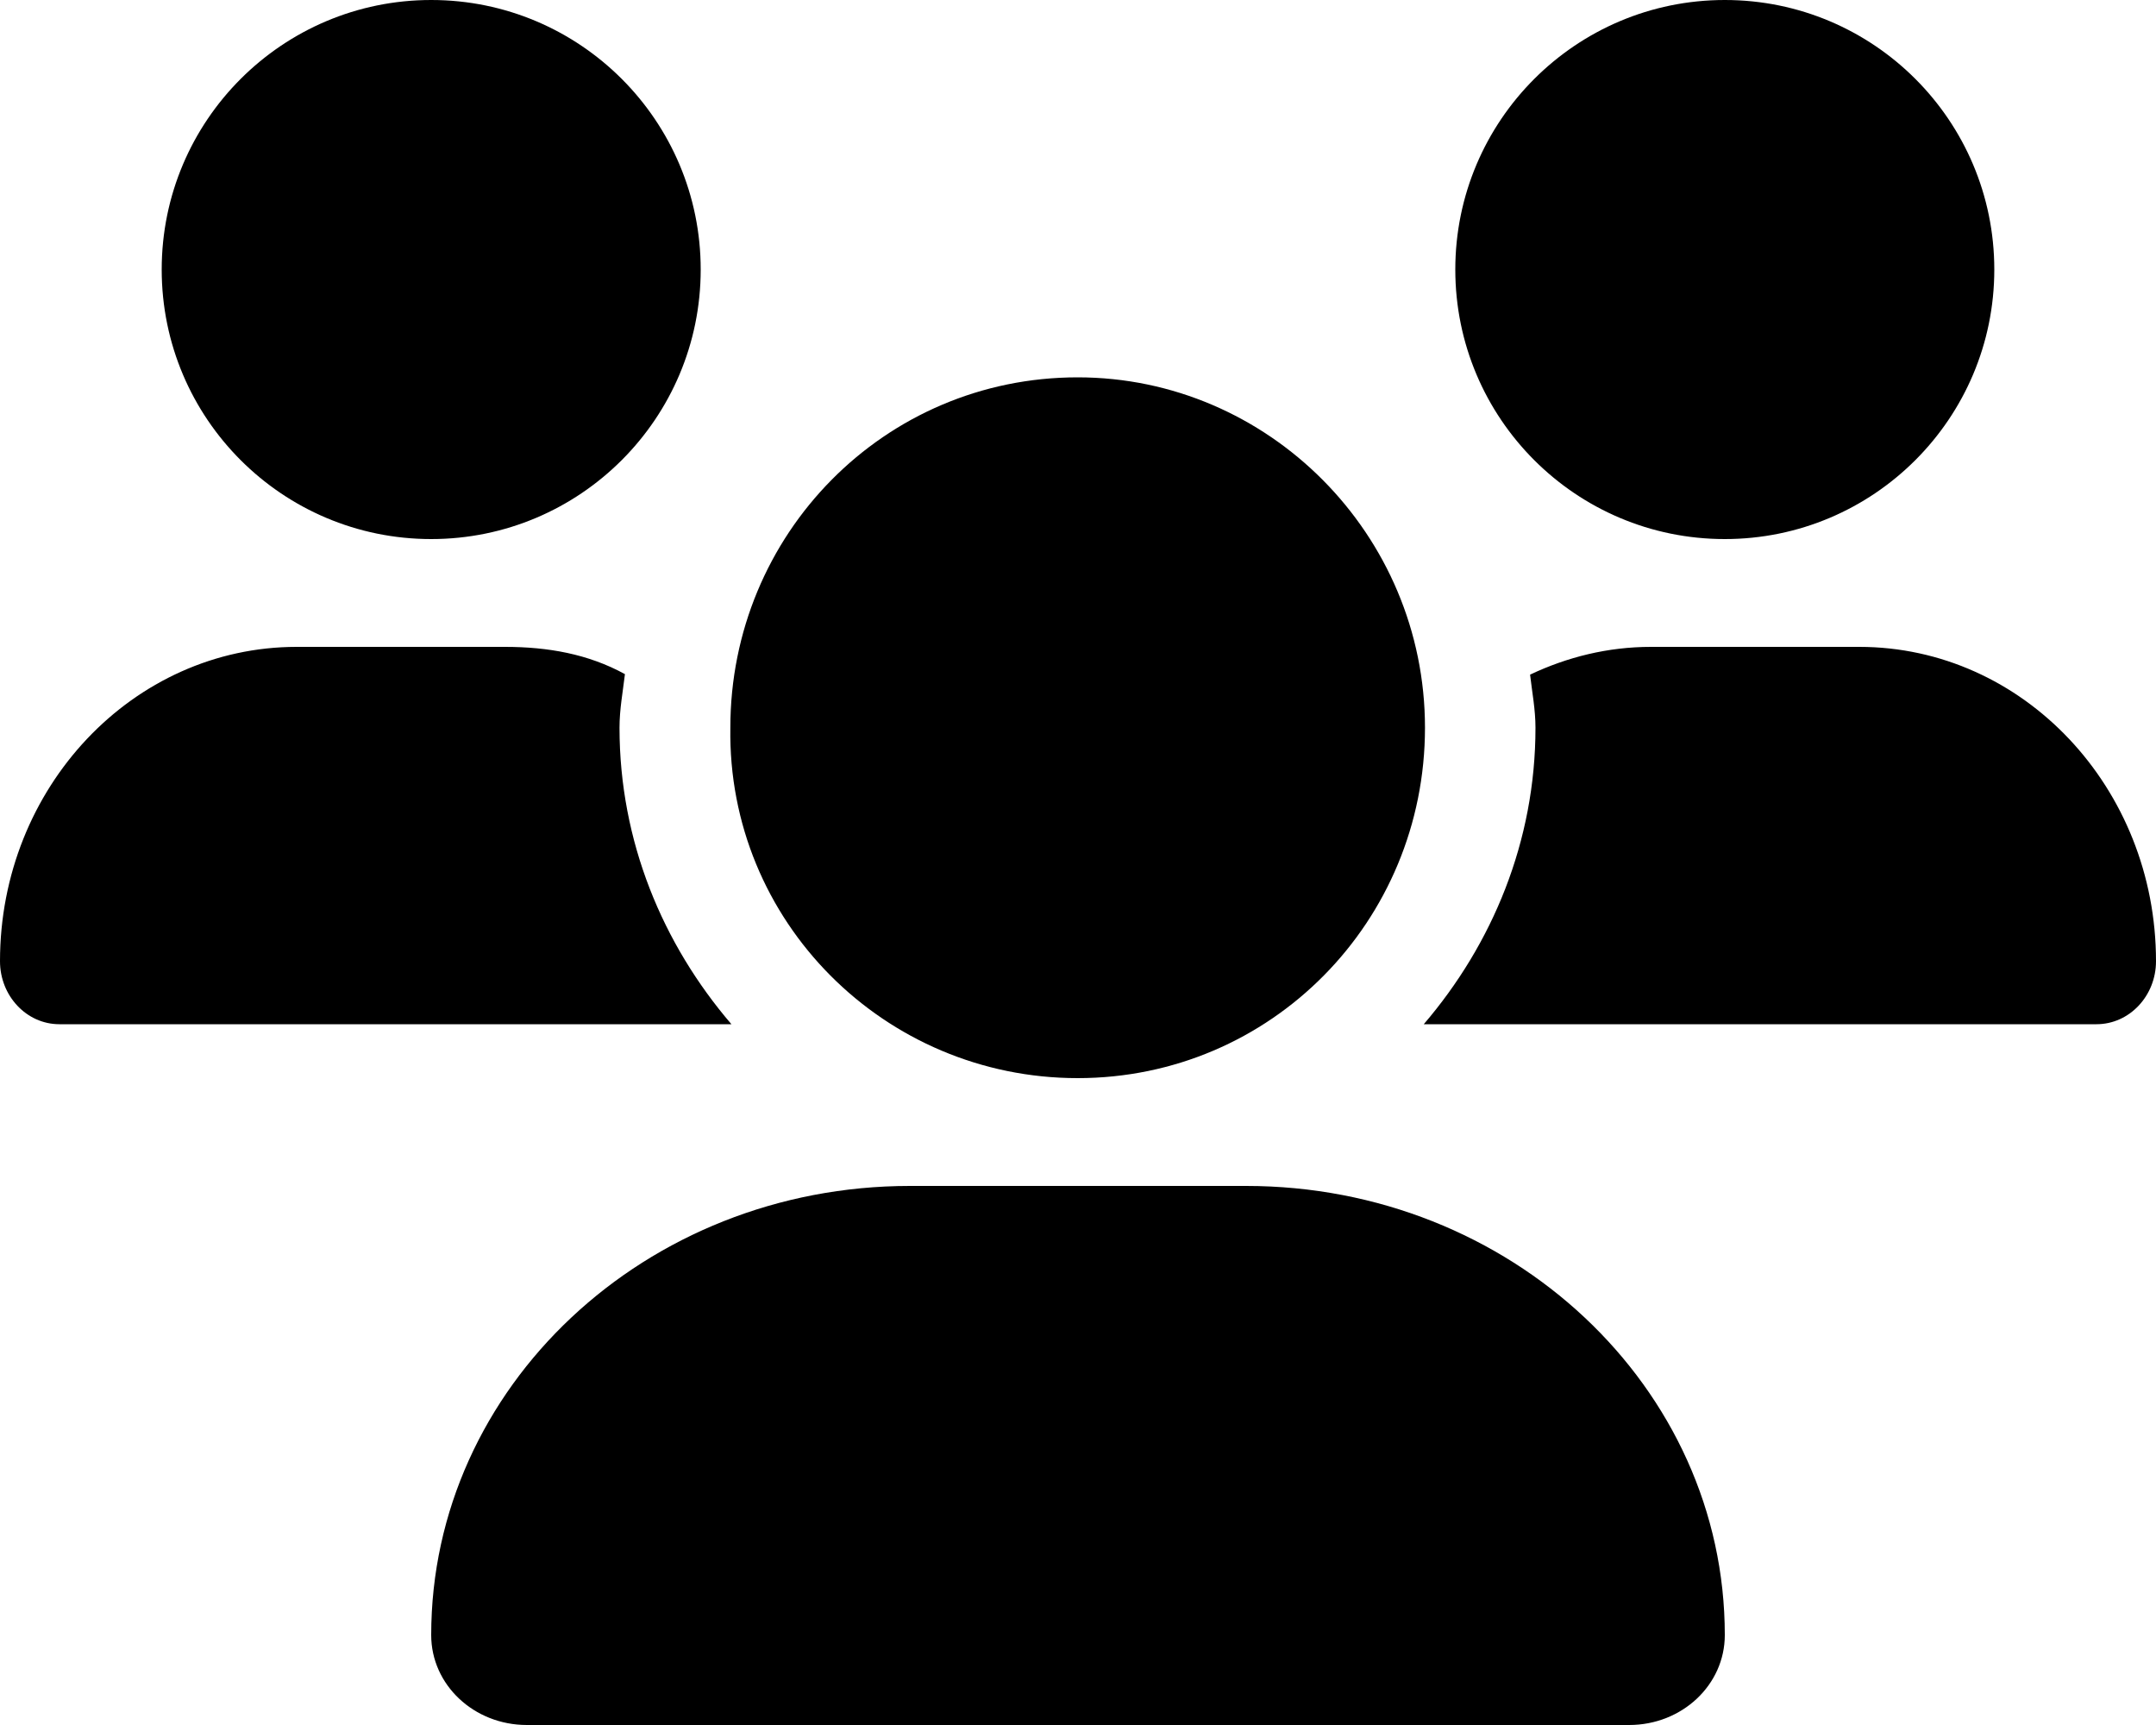
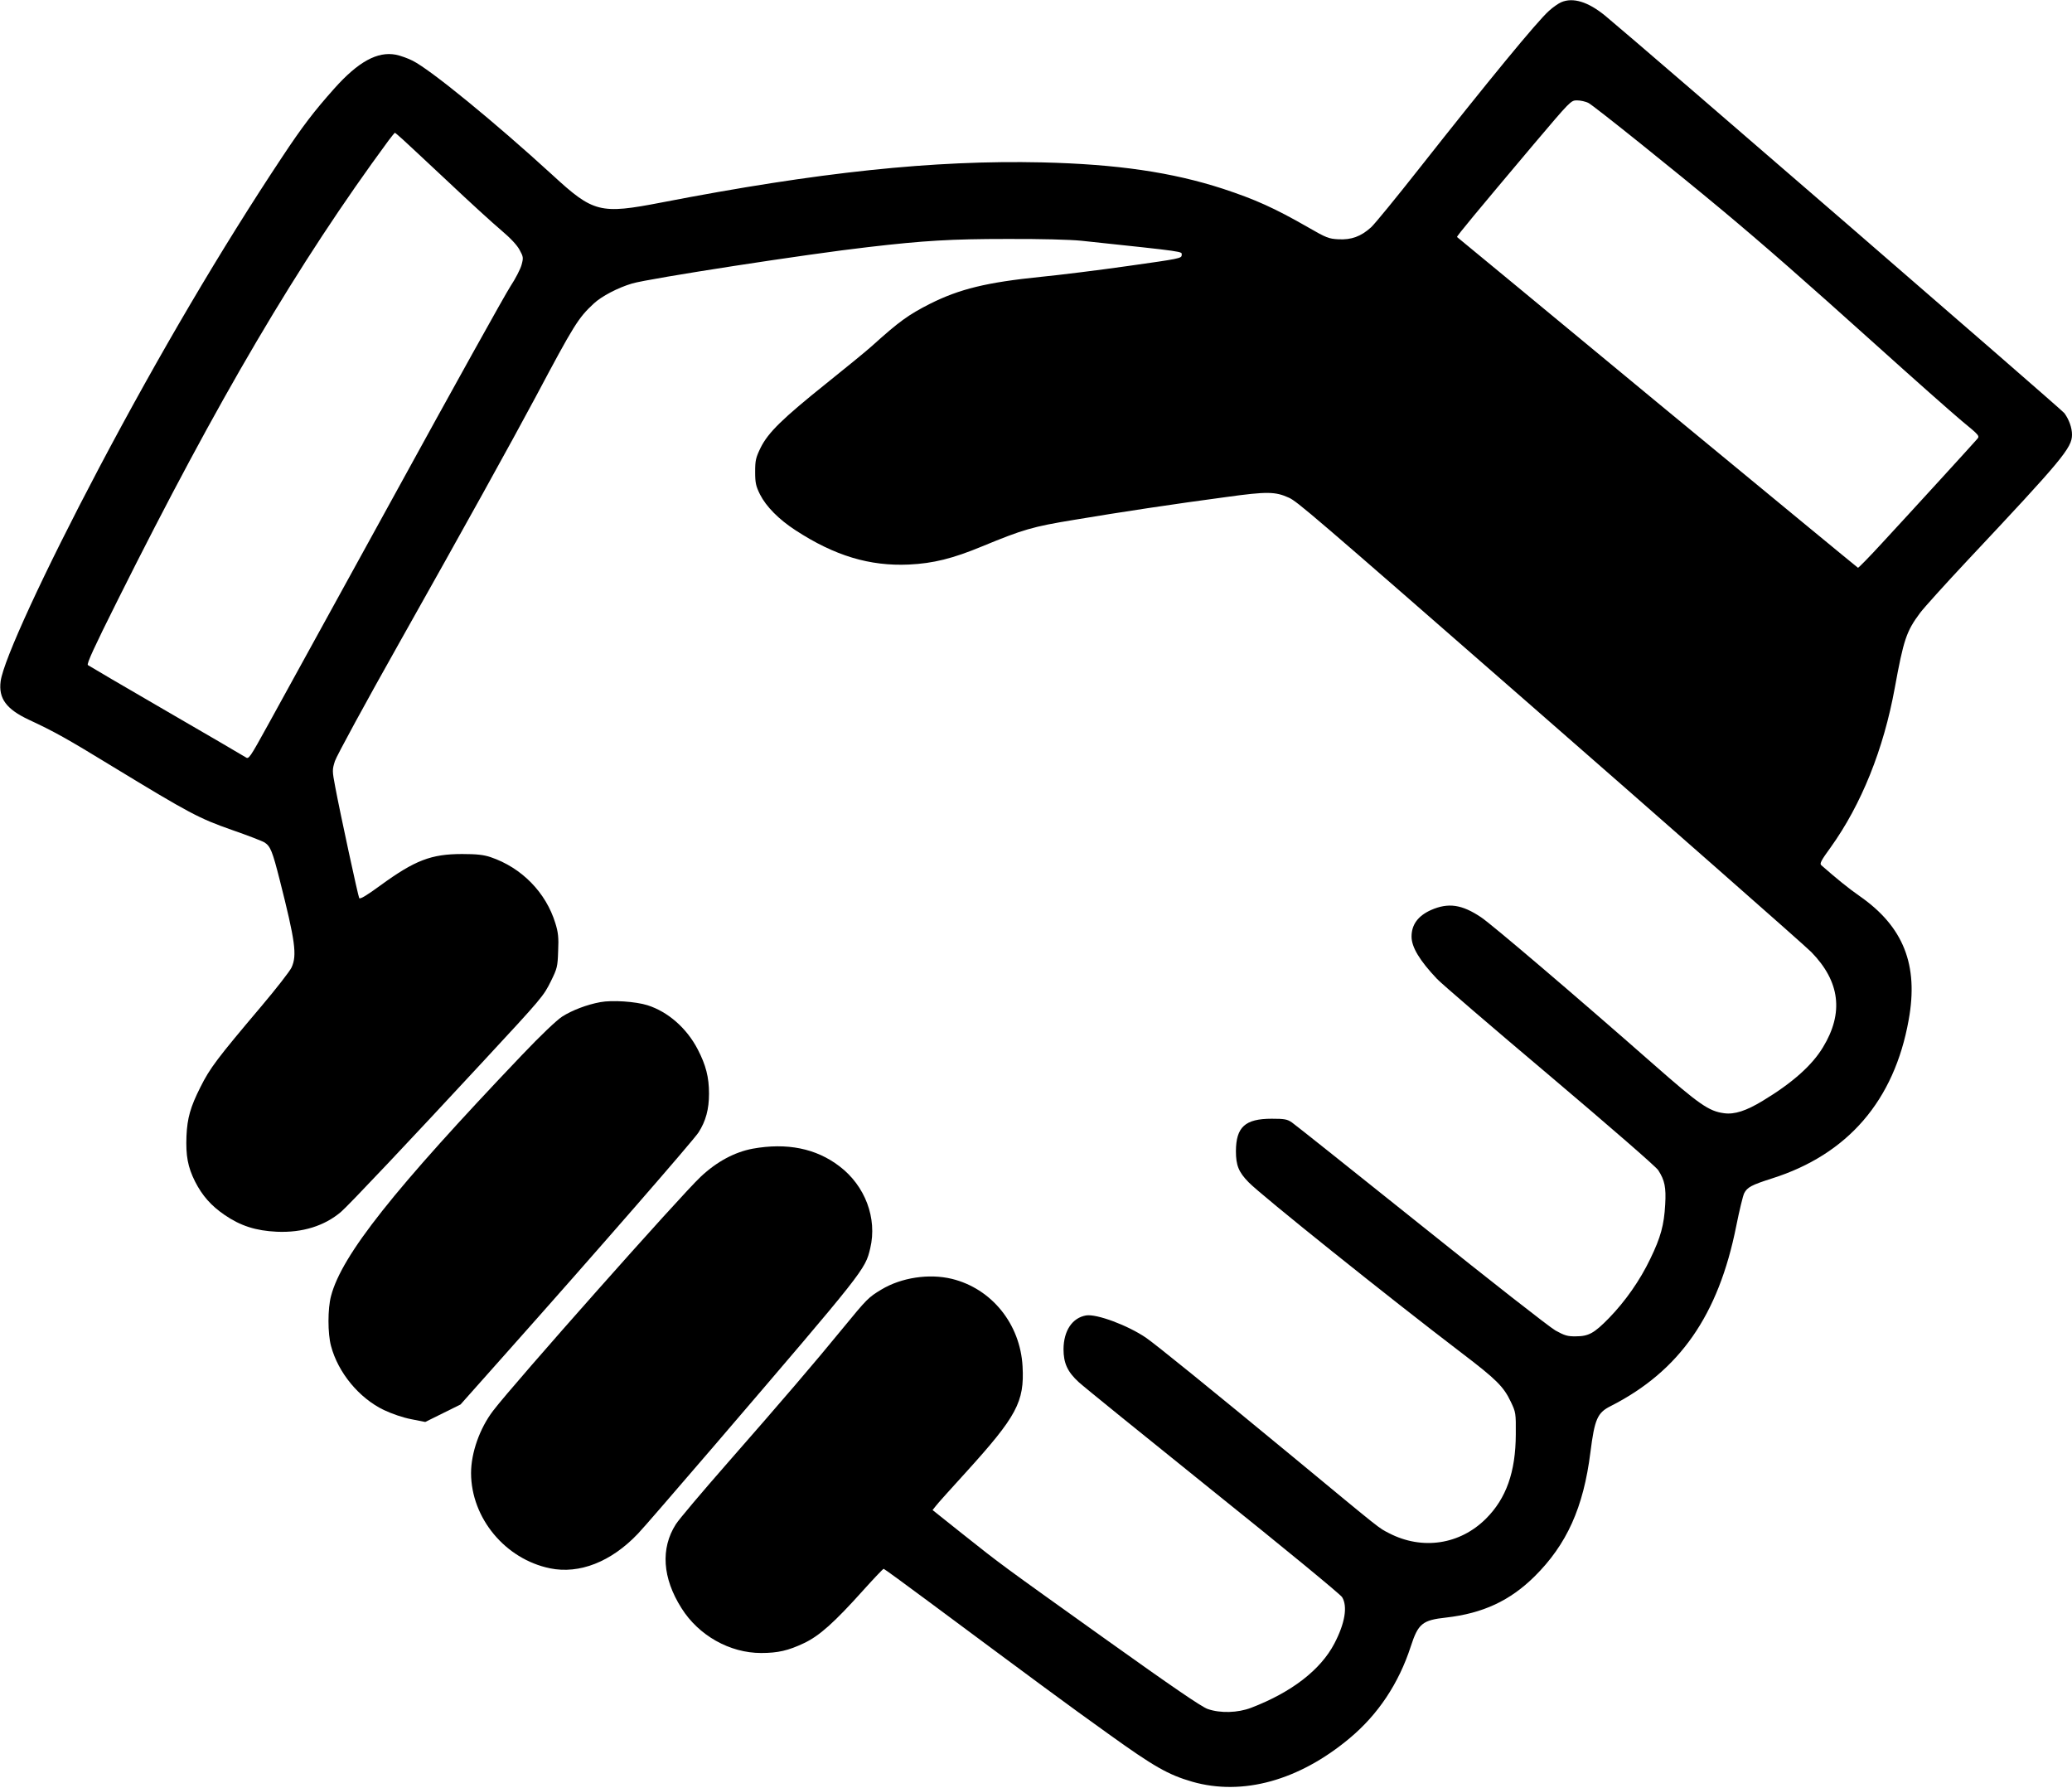
- <svg xmlns="http://www.w3.org/2000/svg" viewBox="0 0 640 512">
-   <path d="M319.9 320c57.41 0 103.1-46.56 103.1-104c0-57.44-46.54-104-103.1-104c-57.41 0-103.1 46.56-103.1 104C215.9 273.4 262.5 320 319.9 320zM369.9 352H270.1C191.6 352 128 411.7 128 485.3C128 500.1 140.7 512 156.4 512h327.2C499.3 512 512 500.1 512 485.3C512 411.7 448.4 352 369.9 352zM512 160c44.18 0 80-35.82 80-80S556.2 0 512 0c-44.18 0-80 35.82-80 80S467.8 160 512 160zM183.9 216c0-5.449 .982-10.63 1.609-15.91C174.6 194.1 162.6 192 149.9 192H88.08C39.44 192 0 233.8 0 285.3C0 295.6 7.887 304 17.62 304h199.5C196.7 280.2 183.9 249.7 183.9 216zM128 160c44.18 0 80-35.82 80-80S172.2 0 128 0C83.82 0 48 35.82 48 80S83.82 160 128 160zM551.9 192h-61.84c-12.8 0-24.88 3.037-35.86 8.24C454.8 205.5 455.8 210.6 455.8 216c0 33.71-12.78 64.21-33.16 88h199.7C632.1 304 640 295.6 640 285.3C640 233.8 600.6 192 551.9 192z" />
+ <svg xmlns="http://www.w3.org/2000/svg" version="1.0" width="1280pt" height="1104pt" viewBox="0 0 1280 1104" preserveAspectRatio="xMidYMid meet">
+   <g transform="translate(0,1104) scale(0.1,-0.1)" fill="#000000" stroke="none">
+     <path d="M9644 11026 c-18 -8 -51 -31 -75 -53 -74 -66 -376 -434 -801 -973 -141 -179 -275 -343 -298 -364 -63 -57 -122 -78 -201 -74 -60 3 -76 9 -190 75 -206 118 -324 171 -524 237 -314 102 -653 152 -1119 163 -668 15 -1380 -60 -2351 -248 -378 -73 -419 -63 -672 170 -354 324 -752 650 -864 706 -27 14 -74 31 -103 37 -114 22 -233 -43 -381 -209 -124 -139 -197 -234 -322 -423 -374 -563 -760 -1218 -1131 -1920 -340 -644 -591 -1188 -608 -1318 -14 -106 35 -172 173 -237 161 -75 236 -117 524 -293 467 -284 528 -317 731 -388 98 -34 189 -69 203 -78 36 -24 48 -54 93 -231 96 -379 108 -465 73 -541 -10 -22 -94 -130 -187 -240 -274 -324 -317 -381 -376 -499 -62 -123 -81 -191 -86 -301 -5 -122 8 -192 53 -282 45 -88 99 -149 182 -206 99 -68 194 -98 323 -104 158 -7 295 36 397 123 44 37 435 451 874 925 373 402 376 407 422 499 39 79 42 90 45 187 4 84 0 116 -17 171 -58 190 -208 344 -401 409 -42 14 -84 19 -175 19 -191 0 -291 -38 -505 -194 -85 -62 -126 -87 -131 -78 -7 13 -117 521 -148 686 -19 100 -19 106 -2 160 10 31 189 360 398 731 405 719 691 1236 843 1520 236 444 262 486 358 575 48 45 149 98 237 124 105 31 1088 183 1460 225 343 40 514 50 855 50 206 1 391 -4 460 -11 659 -70 620 -65 620 -88 0 -21 -13 -23 -332 -68 -183 -26 -425 -56 -538 -67 -335 -34 -502 -75 -684 -166 -134 -68 -192 -110 -356 -258 -35 -32 -164 -137 -285 -234 -272 -218 -359 -303 -406 -397 -30 -62 -34 -78 -34 -150 0 -69 5 -88 30 -139 38 -75 116 -154 219 -221 242 -158 459 -223 701 -212 150 7 271 37 454 113 252 104 310 121 566 163 286 48 624 99 940 141 253 35 303 34 387 -4 51 -23 135 -94 1498 -1285 765 -668 1691 -1482 1729 -1521 178 -182 202 -376 73 -588 -68 -113 -190 -221 -372 -331 -102 -62 -175 -86 -239 -77 -94 12 -155 55 -436 302 -487 428 -999 864 -1065 908 -119 80 -203 92 -310 45 -80 -36 -120 -90 -120 -164 0 -65 50 -148 157 -261 26 -28 339 -297 696 -598 371 -314 657 -562 671 -584 40 -62 49 -106 43 -211 -7 -128 -28 -204 -92 -336 -64 -134 -155 -263 -255 -366 -92 -94 -126 -113 -205 -113 -51 -1 -70 5 -126 36 -37 21 -410 313 -830 650 -420 336 -779 622 -798 635 -29 20 -46 23 -125 23 -164 0 -220 -51 -221 -200 0 -88 17 -130 79 -193 78 -80 863 -709 1317 -1055 213 -162 258 -207 302 -300 31 -65 32 -70 31 -202 -1 -232 -59 -395 -184 -520 -161 -161 -394 -196 -599 -90 -67 35 -32 7 -587 466 -527 435 -852 698 -914 741 -113 77 -306 149 -371 138 -85 -15 -138 -94 -139 -208 0 -86 24 -140 94 -204 28 -26 402 -329 830 -673 428 -343 787 -638 797 -655 35 -57 18 -161 -48 -287 -85 -162 -263 -300 -513 -396 -83 -32 -191 -35 -269 -8 -38 13 -219 137 -635 434 -655 468 -635 453 -883 650 l-182 145 20 25 c10 14 94 107 186 208 314 346 362 435 350 654 -14 262 -191 481 -437 541 -141 34 -312 8 -435 -66 -81 -49 -88 -56 -239 -240 -175 -214 -373 -445 -714 -834 -156 -178 -299 -347 -317 -376 -95 -149 -83 -332 35 -518 106 -169 298 -277 492 -277 104 0 168 15 265 61 95 45 186 126 369 330 64 71 119 129 123 129 3 0 134 -95 291 -212 669 -497 839 -623 1095 -806 285 -205 372 -254 520 -297 311 -89 660 7 973 269 175 146 303 338 377 566 46 142 72 163 219 179 227 26 394 104 545 253 200 198 303 426 346 768 26 205 43 244 125 285 425 216 666 560 776 1113 19 95 41 186 49 202 19 37 46 51 171 91 469 148 756 481 845 979 62 340 -32 577 -304 766 -68 47 -146 111 -236 190 -11 10 -1 29 58 110 190 265 327 606 396 984 55 301 72 351 157 465 25 33 155 177 289 320 591 629 649 699 649 780 0 43 -18 93 -47 133 -20 26 -2606 2264 -2837 2455 -105 86 -199 115 -272 83z m169 -622 c34 -18 532 -417 827 -663 262 -219 494 -422 960 -841 223 -201 456 -407 518 -459 112 -92 113 -94 95 -114 -23 -27 -401 -441 -588 -643 -77 -84 -143 -151 -147 -151 -3 1 -561 461 -1240 1021 -678 561 -1235 1021 -1237 1022 -4 4 120 153 473 572 228 269 230 272 268 272 22 0 53 -7 71 -16z m-7324 -226 c25 -23 152 -141 281 -262 129 -122 276 -256 326 -298 58 -49 99 -93 114 -122 23 -42 24 -48 12 -92 -7 -26 -38 -86 -69 -133 -31 -47 -353 -626 -715 -1286 -363 -660 -714 -1298 -780 -1418 -117 -212 -121 -218 -141 -204 -12 8 -233 137 -492 287 -259 150 -475 277 -482 282 -9 7 39 111 184 401 620 1241 1114 2080 1674 2840 19 25 36 46 38 47 2 0 25 -19 50 -42z" />
+     <path d="M3708 4850 c-82 -15 -174 -50 -235 -89 -35 -23 -133 -116 -248 -237 -793 -832 -1114 -1237 -1180 -1489 -21 -78 -21 -232 0 -309 44 -165 173 -321 326 -395 51 -24 118 -47 170 -57 l86 -17 109 54 109 54 289 325 c561 630 1149 1306 1181 1355 45 70 65 143 65 240 0 101 -19 176 -70 274 -68 131 -184 232 -310 272 -73 23 -219 33 -292 19z" />
+     <path d="M4650 3945 c-112 -21 -222 -80 -321 -173 -124 -116 -1156 -1279 -1283 -1446 -83 -109 -136 -260 -136 -385 1 -278 211 -531 488 -588 181 -37 378 40 543 214 26 26 237 271 471 543 936 1092 932 1087 964 1220 44 185 -31 386 -191 507 -144 110 -324 146 -535 108z" />
+   </g>
</svg>
